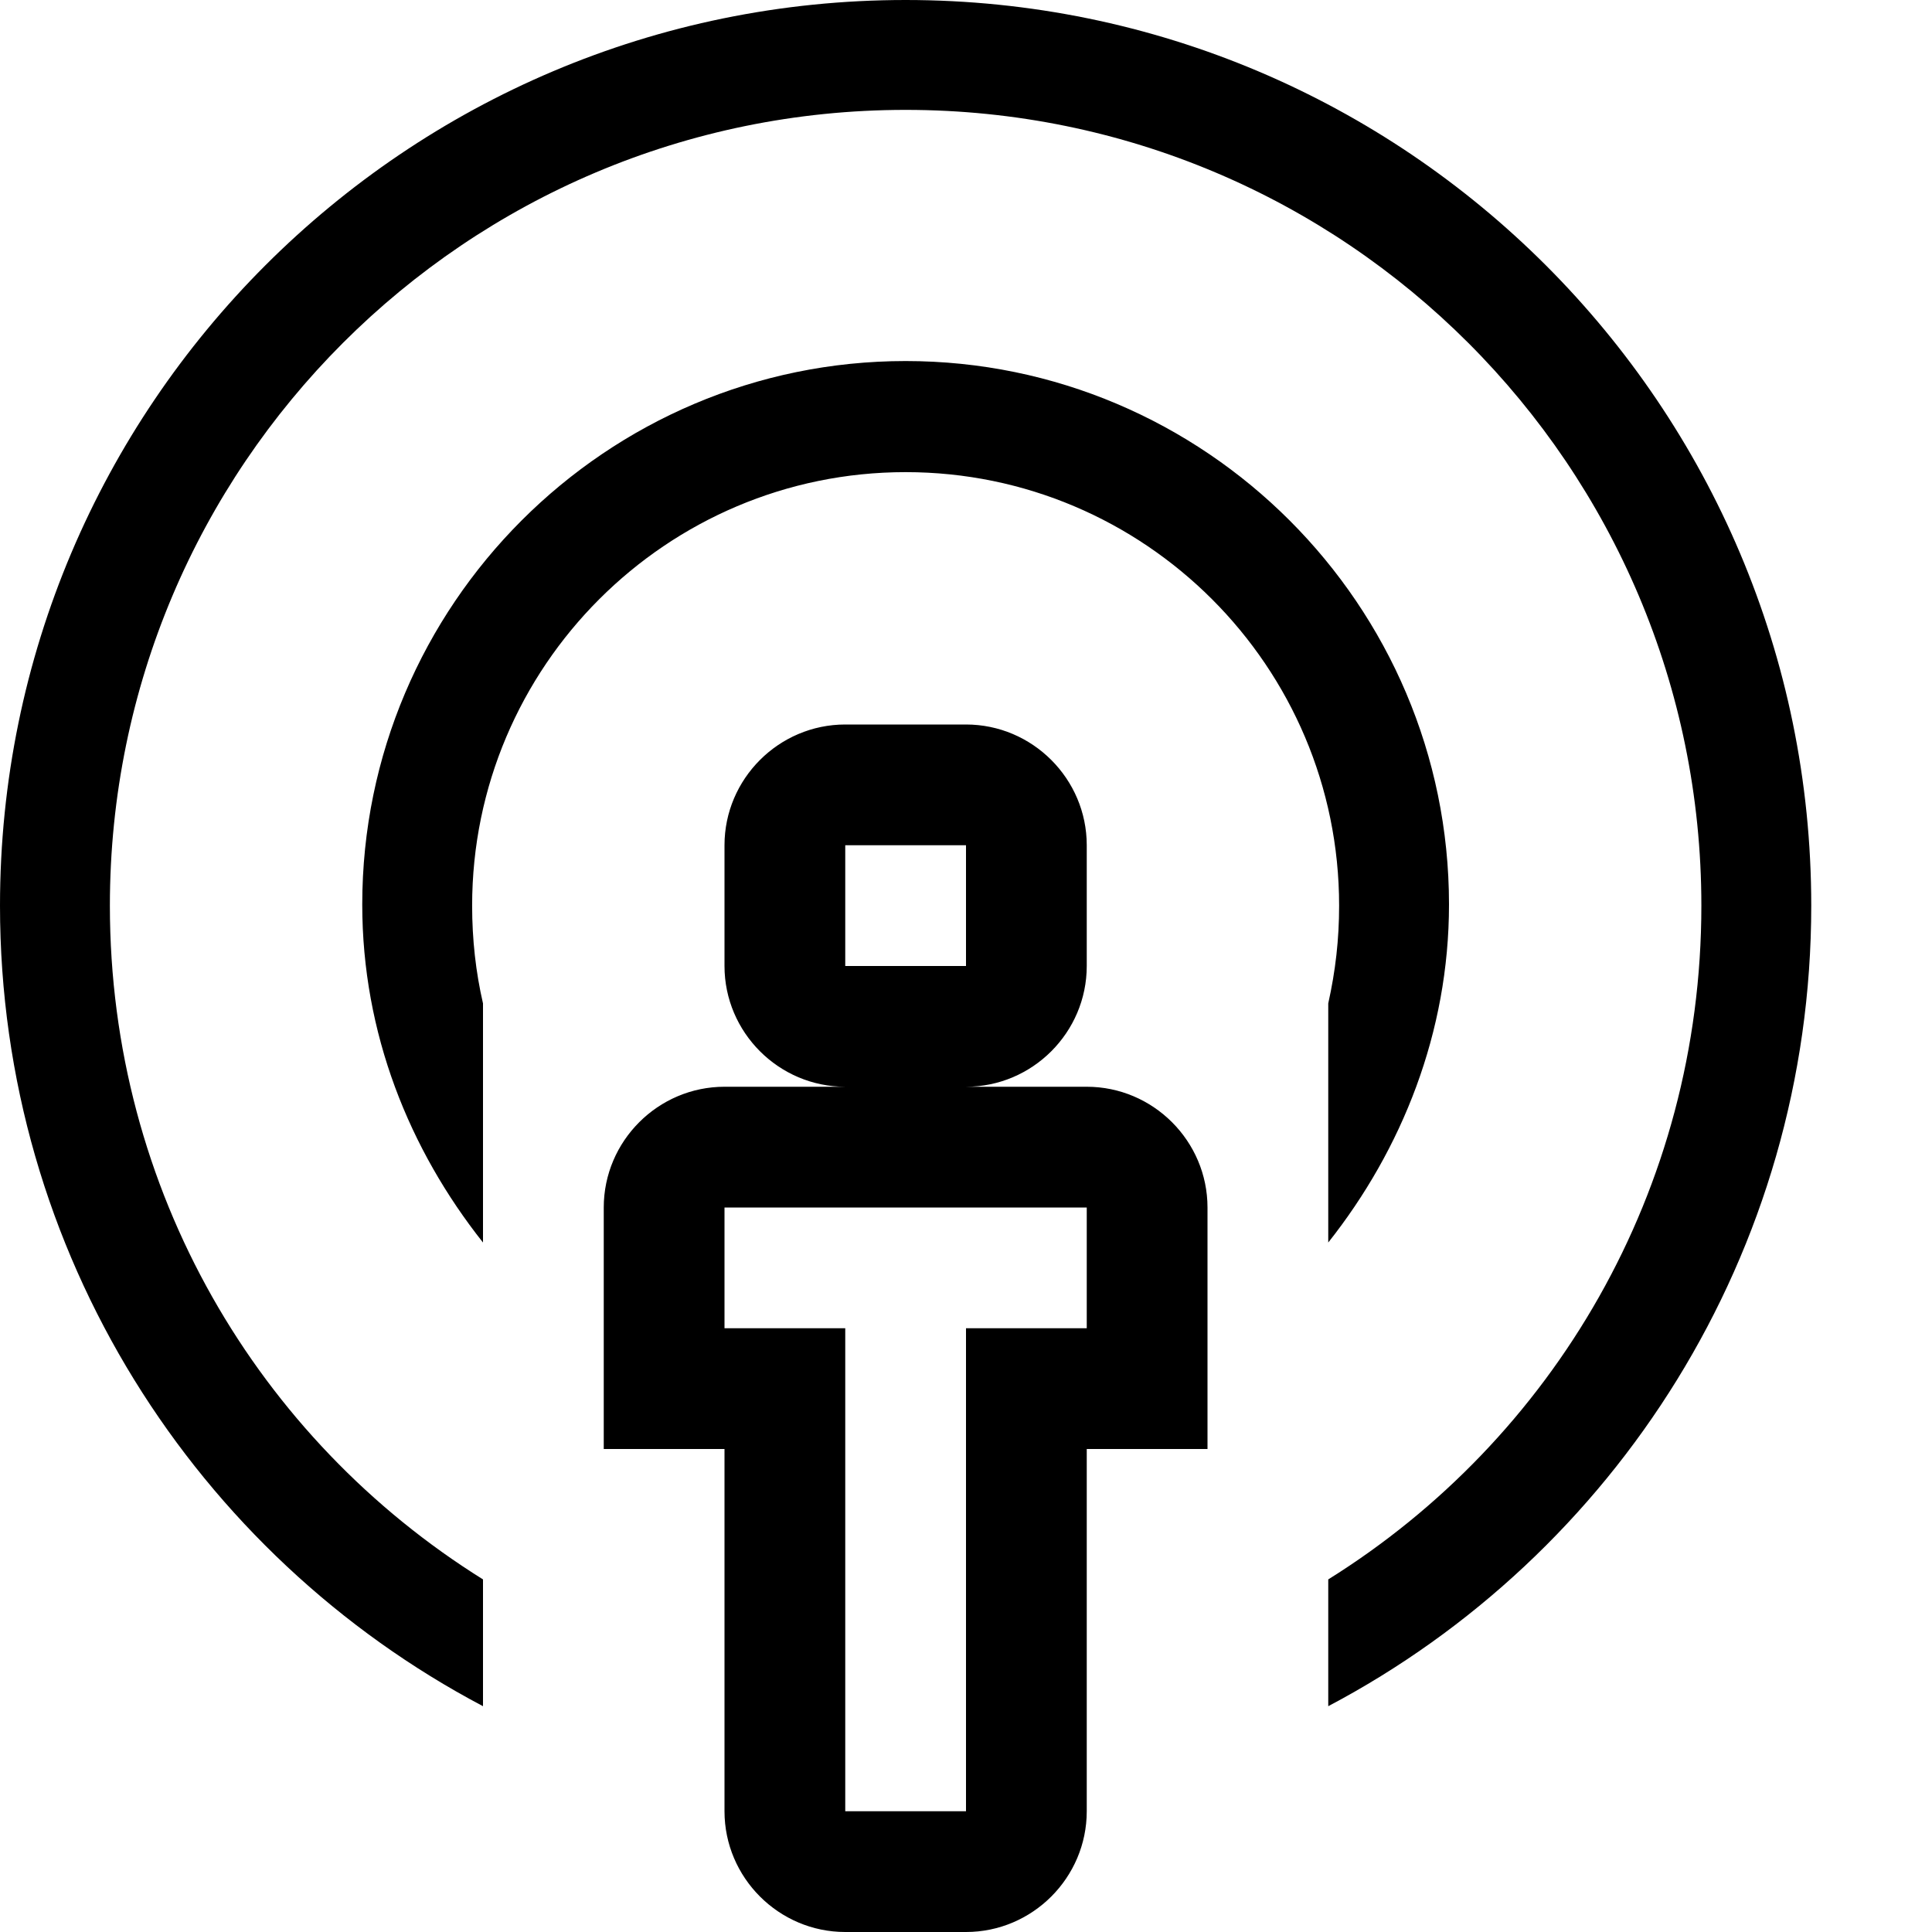
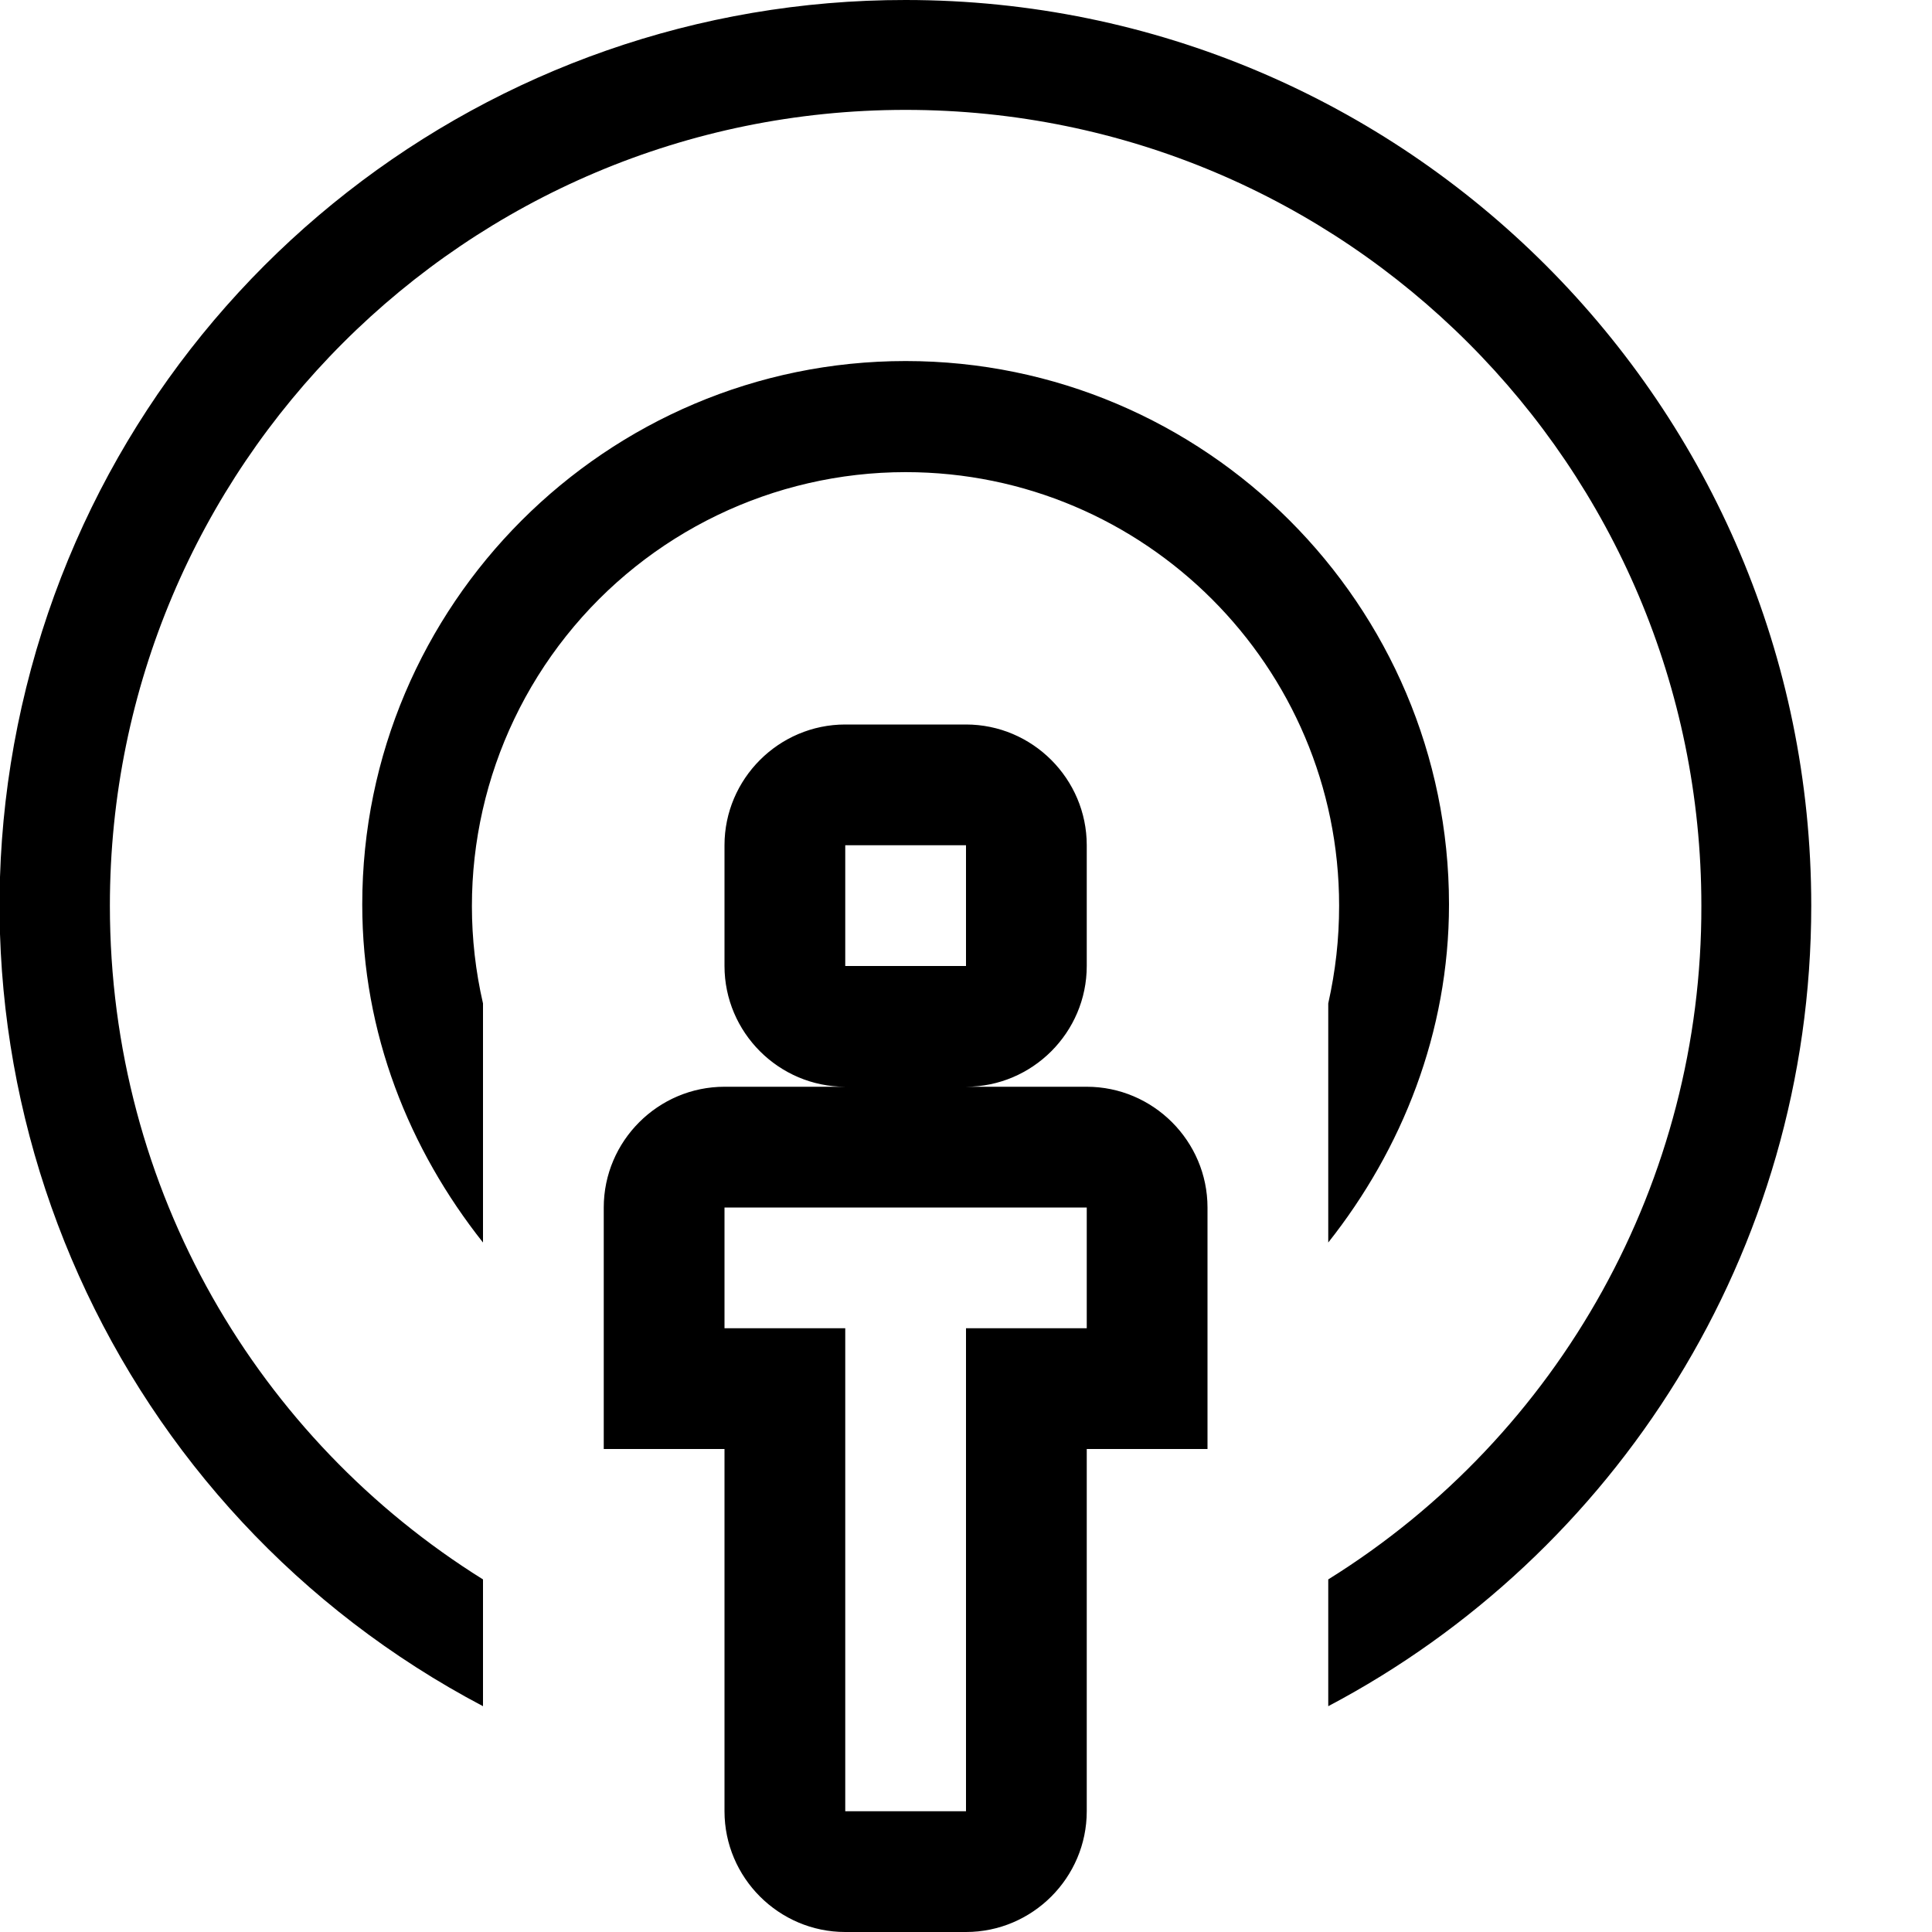
<svg xmlns="http://www.w3.org/2000/svg" viewBox="0 0 16 16">
-   <path d="M9 9h-1c0.55 0 1-0.45 1-1v-1c0-0.55-0.45-1-1-1h-1c-0.55 0-1 0.45-1 1v1c0 0.55 0.45 1 1 1h-1c-0.55 0-1 0.45-1 1v2h1v3c0 0.55 0.45 1 1 1h1c0.55 0 1-0.45 1-1V12h1V10c0-0.55-0.45-1-1-1zM7 7h1v1h-1v-1z m2 4h-1v4h-1V11h-1v-1h3v1z m2.09-3.5c0-1.98-1.61-3.59-3.59-3.59S3.91 5.52 3.91 7.5c0 0.28 0.03 0.55 0.09 0.81v1.98c-0.61-0.77-1-1.73-1-2.8 0-2.48 2.02-4.5 4.5-4.5s4.5 2.02 4.5 4.5c0 1.06-0.39 2.03-1 2.8V8.31c0.06-0.27 0.09-0.53 0.09-0.81z m3.91 0c0 2.88-1.63 5.38-4 6.63v-1.05c1.86-1.16 3.09-3.22 3.09-5.58 0-3.64-2.95-6.59-6.59-6.59S0.91 3.86 0.91 7.5c0 2.36 1.23 4.42 3.09 5.58v1.05C1.63 12.88 0 10.38 0 7.5 0 3.36 3.36 0 7.5 0s7.5 3.36 7.5 7.5z" />
+   <path d="M9 9H8c.55 0 1-.45 1-1V7c0-.55-.45-1-1-1H7c-.55 0-1 .45-1 1v1c0 .55.45 1 1 1H6c-.55 0-1 .45-1 1v2h1v3c0 .55.45 1 1 1h1c.55 0 1-.45 1-1v-3h1v-2c0-.55-.45-1-1-1zM7 7h1v1H7V7zm2 4H8v4H7v-4H6v-1h3v1zm2.09-3.5c0-1.98-1.61-3.59-3.59-3.59A3.593 3.593 0 0 0 4 8.31v1.98c-.61-.77-1-1.73-1-2.8 0-2.48 2.02-4.5 4.5-4.5S12 5.01 12 7.49c0 1.06-.39 2.03-1 2.8V8.31c.06-.27.09-.53.09-.81zm3.91 0c0 2.88-1.63 5.38-4 6.63v-1.05a6.553 6.553 0 0 0 3.09-5.58A6.59 6.59 0 0 0 7.5.91 6.59 6.59 0 0 0 .91 7.5c0 2.36 1.23 4.42 3.09 5.58v1.05A7.497 7.497 0 0 1 7.5 0C11.64 0 15 3.36 15 7.5z" />
</svg>
